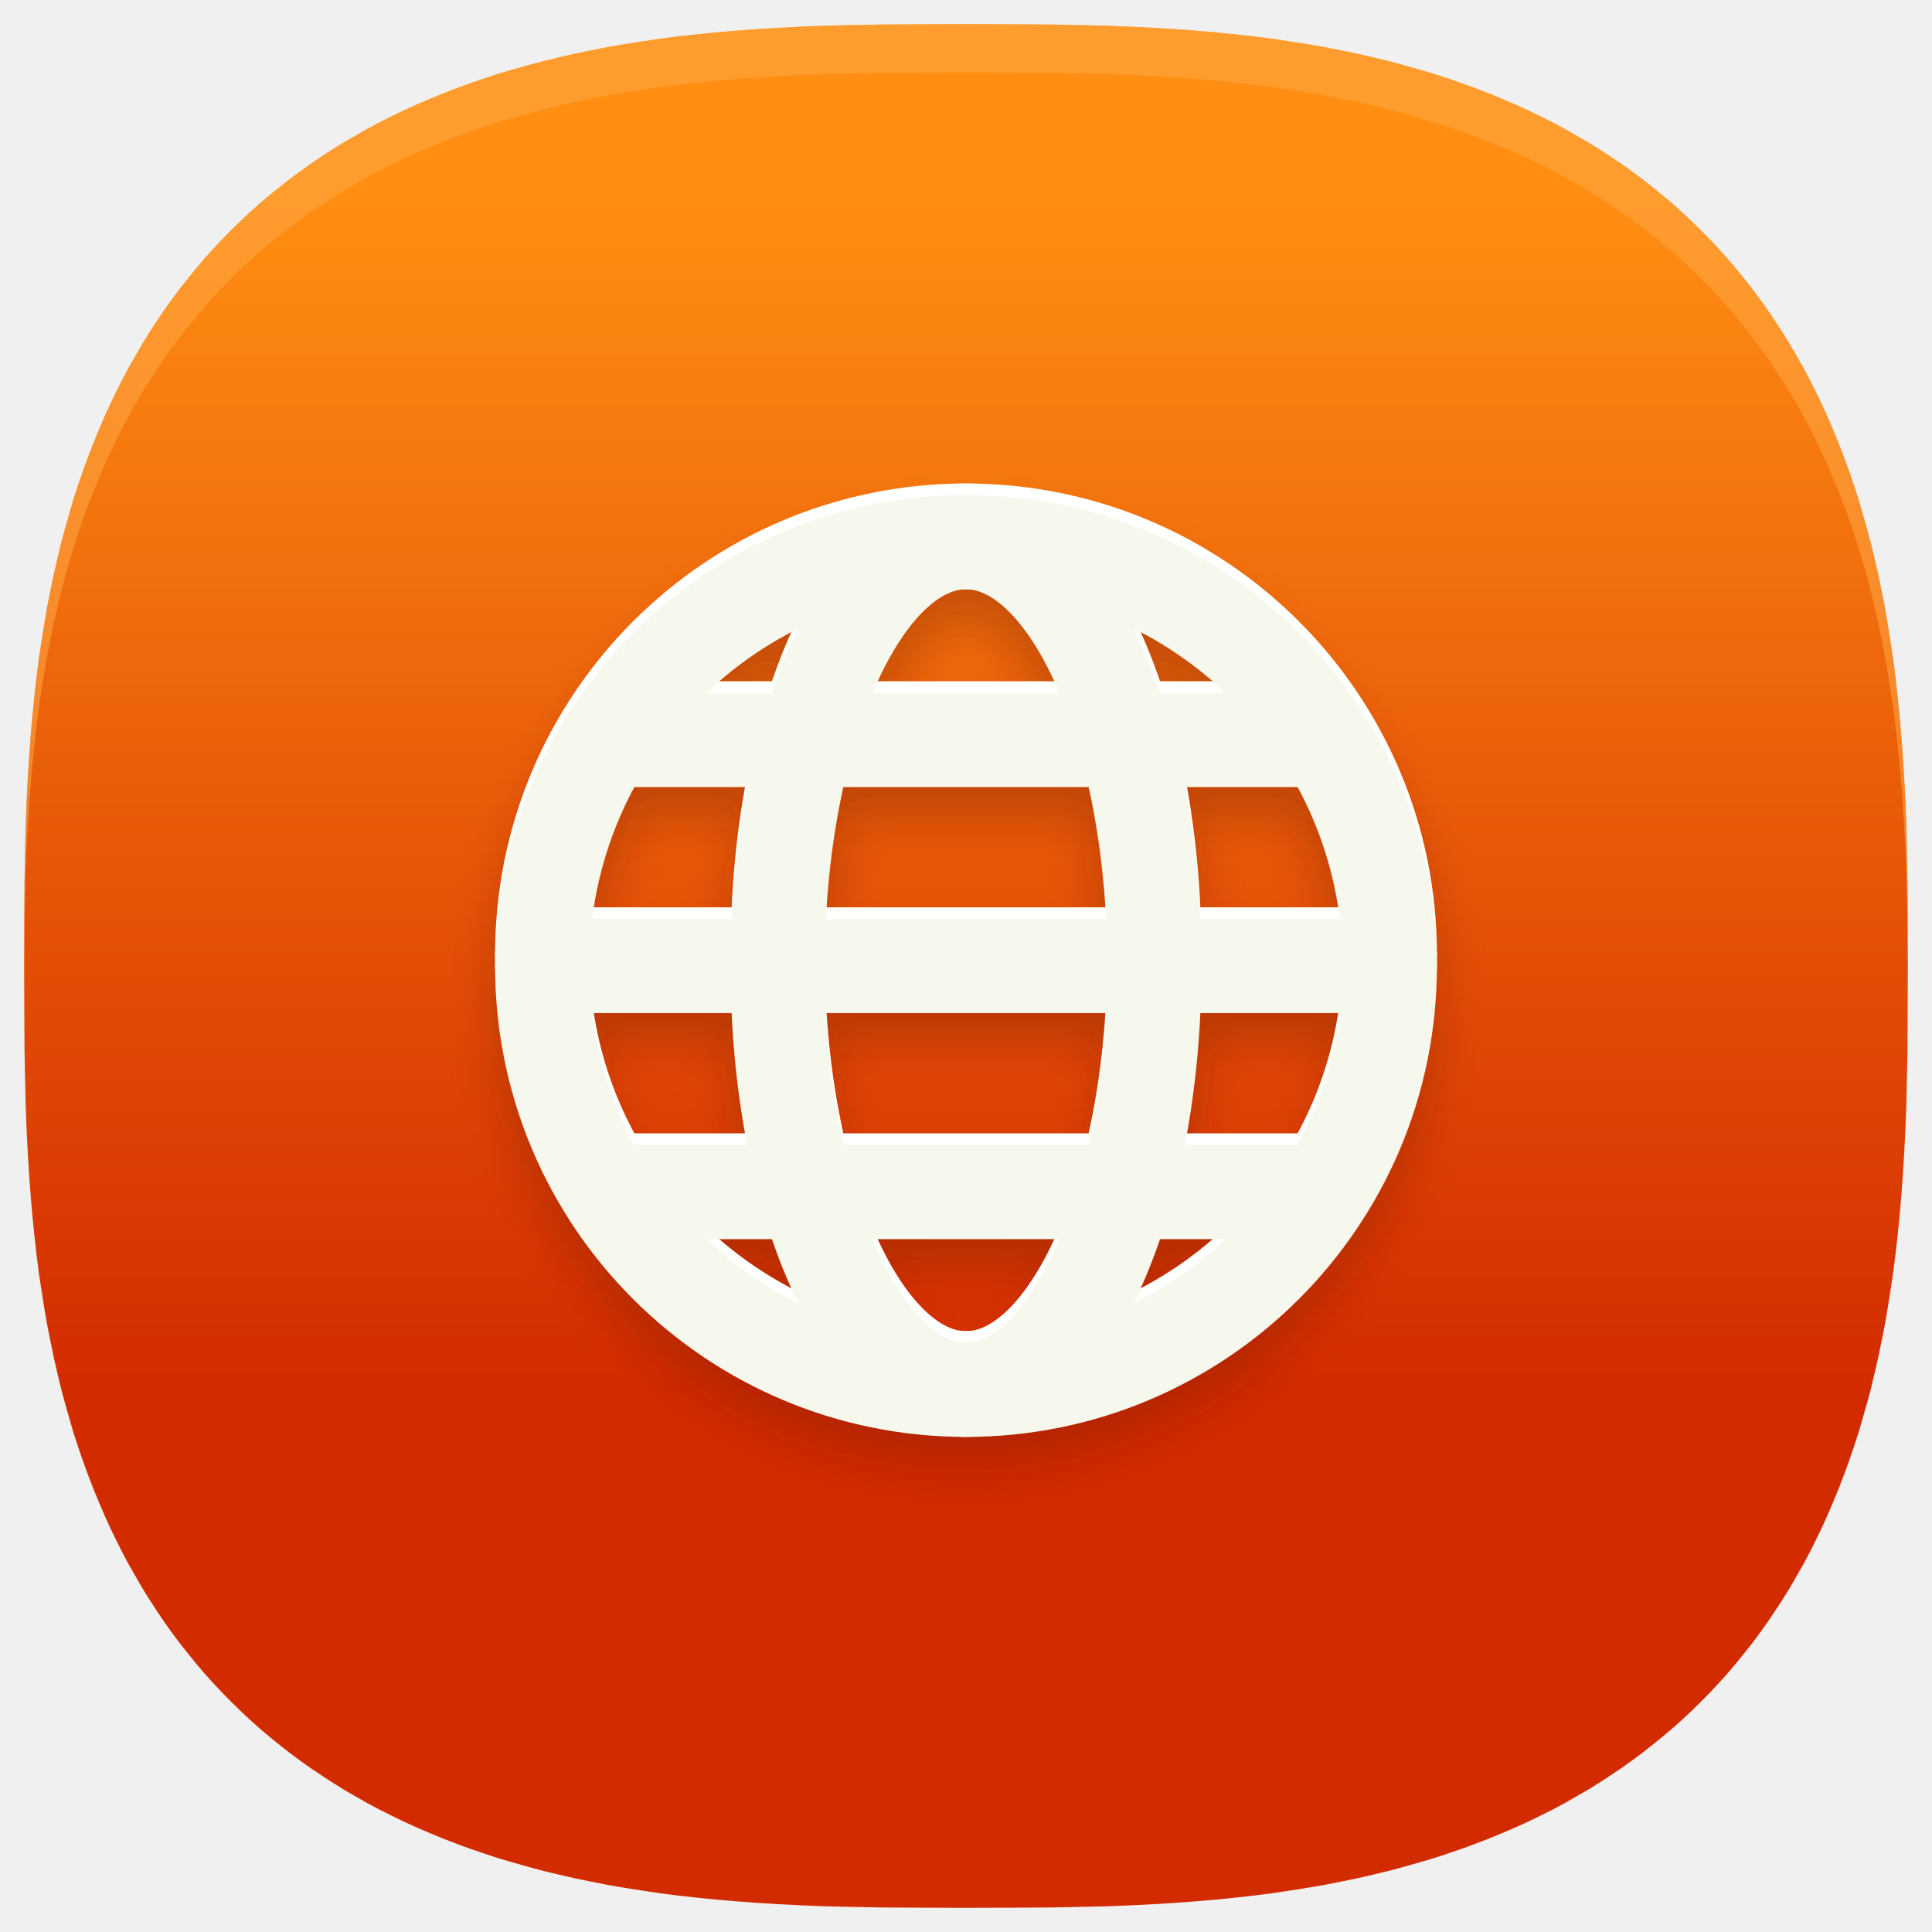
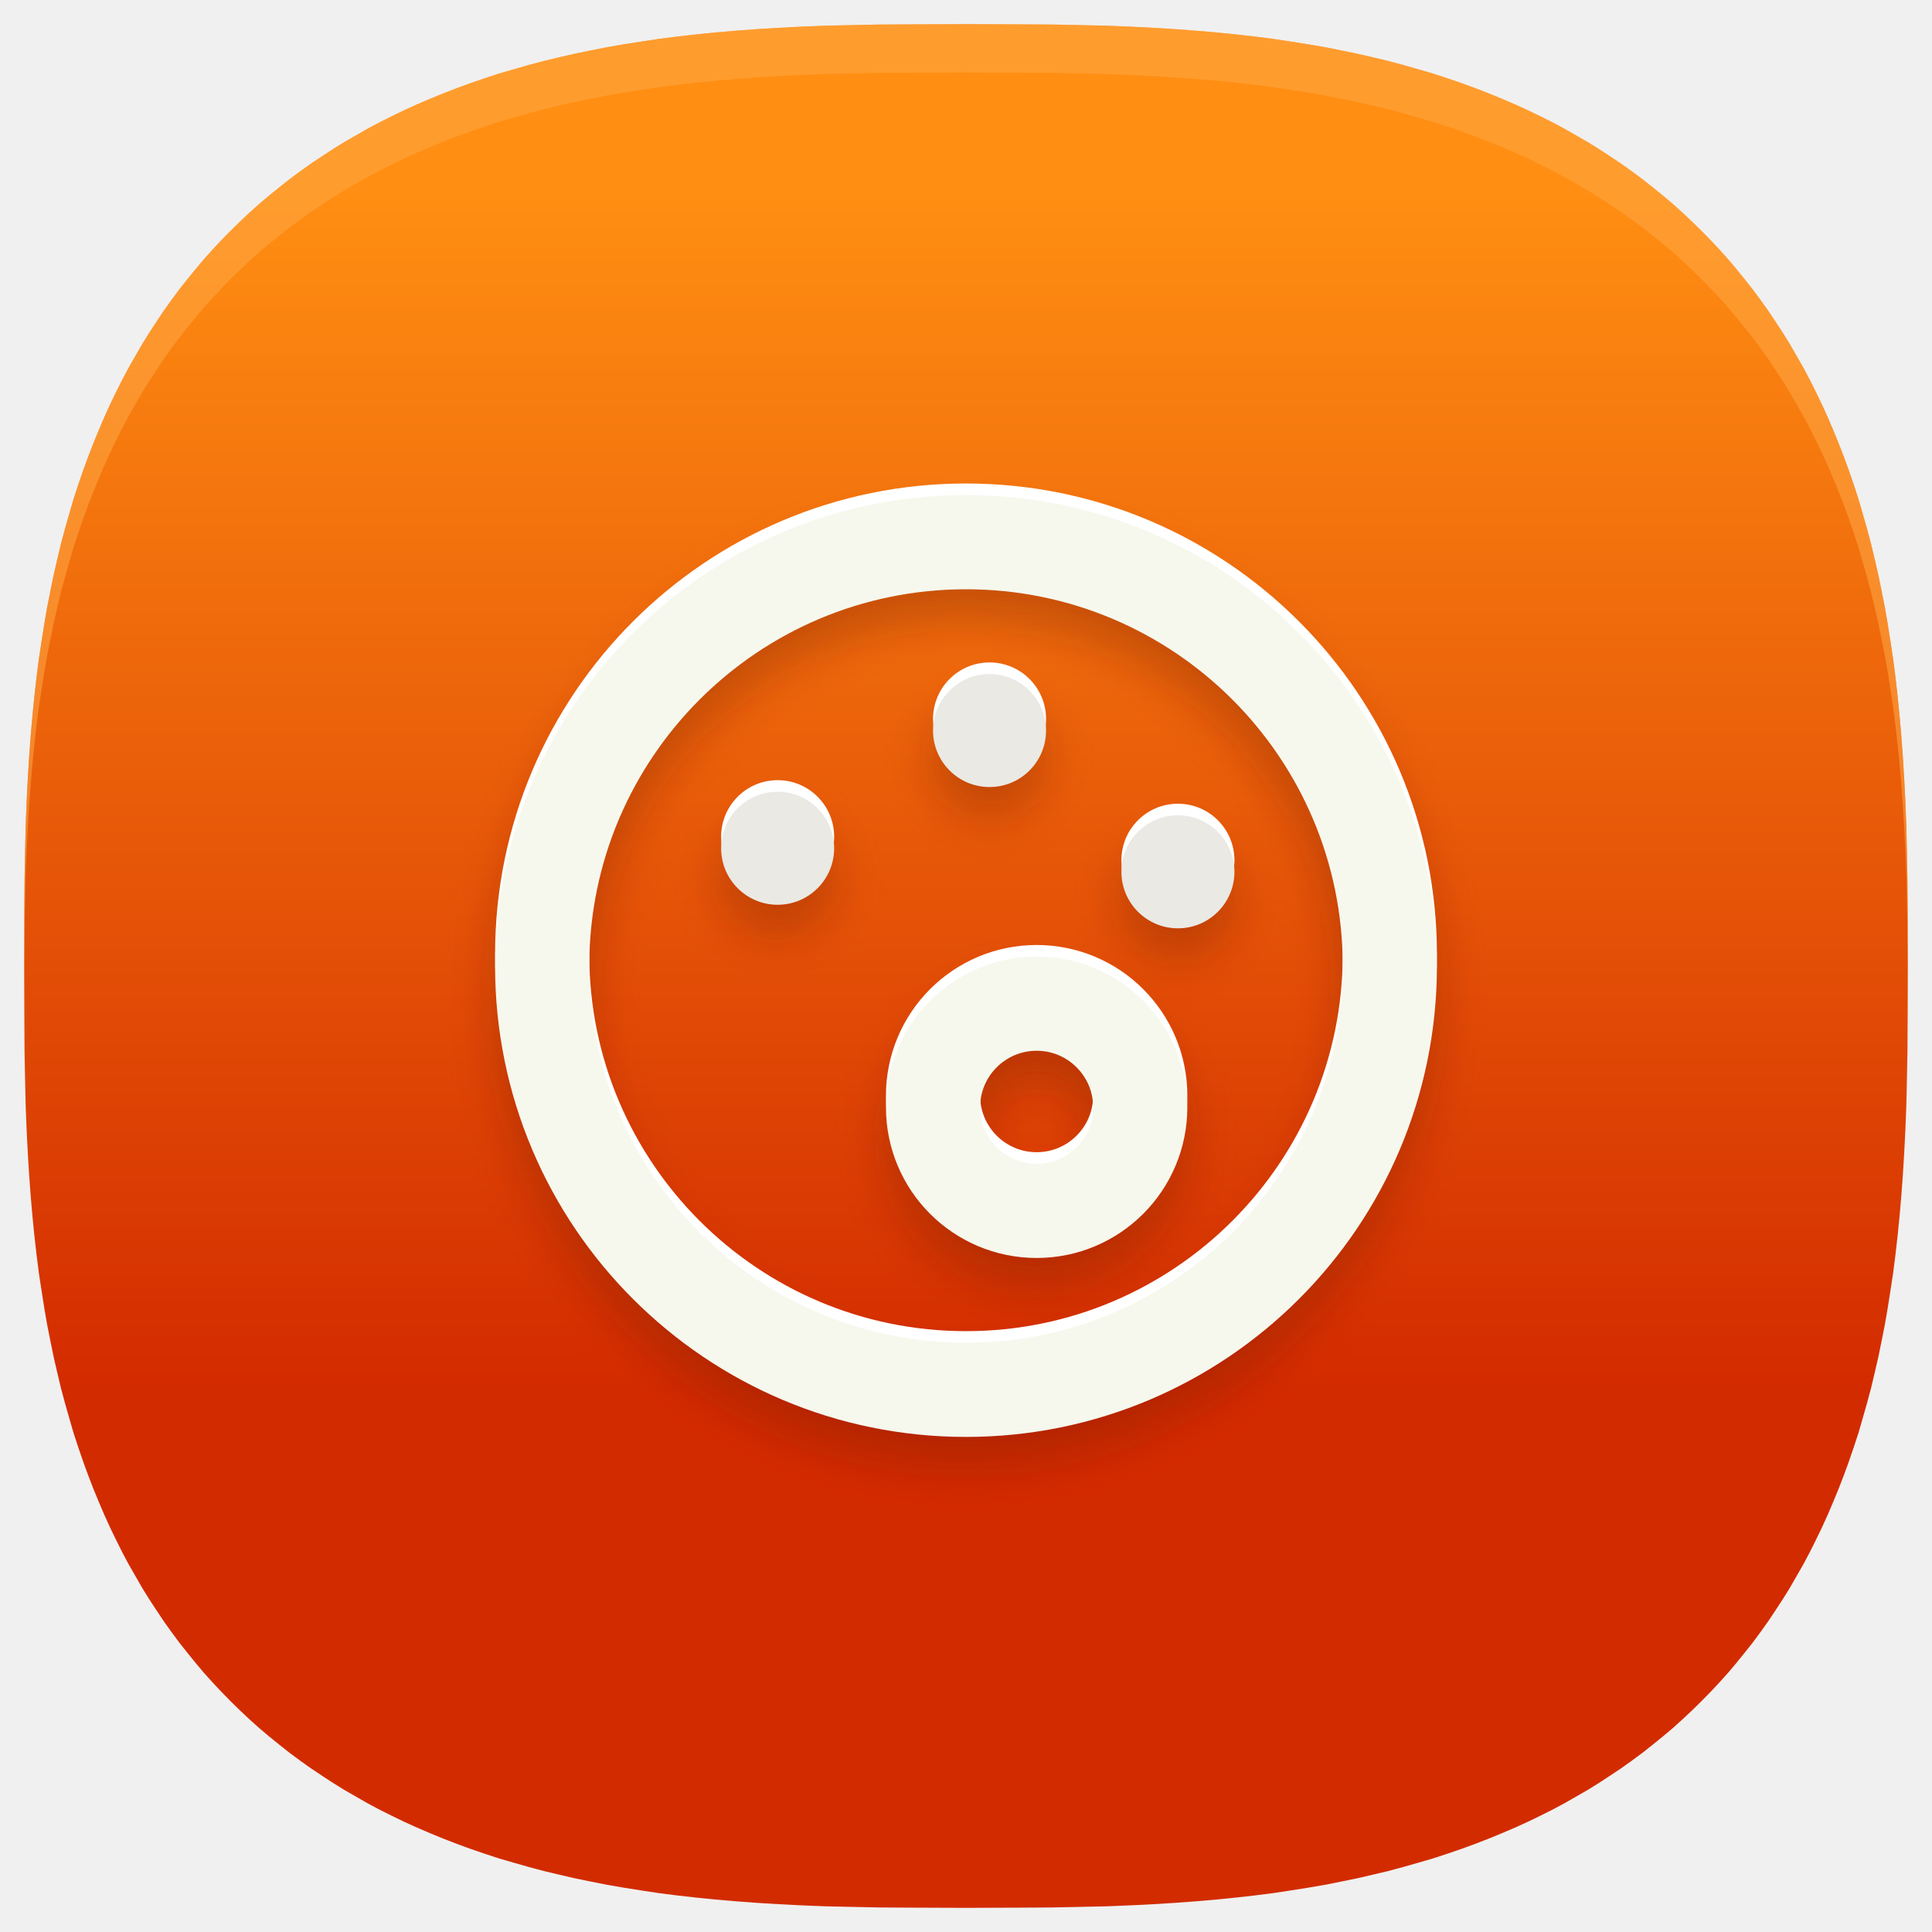
<svg xmlns="http://www.w3.org/2000/svg" width="100" height="100" viewBox="0 0 100 100" role="img">
  <defs>
    <linearGradient id="tile" gradientUnits="userSpaceOnUse" x1="0" y1="10.00" x2="0" y2="72.00">
      <stop offset="0" stop-color="#FF8E12" />
      <stop offset="1" stop-color="#D32B00" />
    </linearGradient>
    <linearGradient id="glyph" gradientUnits="userSpaceOnUse" x1="0" y1="20.75" x2="0" y2="79.25">
      <stop offset="0" stop-color="#F6F8ED" />
      <stop offset="0.5" stop-color="#EAE9E3" />
      <stop offset="1" stop-color="#D0C9C6" />
    </linearGradient>
    <clipPath id="clip">
      <path d="M98.75 50.00L98.74 52.70L98.73 54.44L98.70 55.93L98.67 57.28L98.62 58.53L98.56 59.71L98.49 60.84L98.41 61.92L98.32 62.96L98.22 63.96L98.11 64.93L97.99 65.88L97.85 66.80L97.71 67.69L97.56 68.56L97.39 69.42L97.22 70.25L97.03 71.07L96.84 71.87L96.63 72.65L96.41 73.42L96.19 74.18L95.95 74.91L95.70 75.64L95.44 76.35L95.17 77.05L94.89 77.73L94.60 78.41L94.30 79.07L93.99 79.71L93.67 80.35L93.34 80.97L92.99 81.58L92.64 82.19L92.28 82.77L91.90 83.35L91.52 83.92L91.12 84.48L90.72 85.02L90.30 85.55L89.87 86.08L89.44 86.59L88.99 87.09L88.53 87.58L88.06 88.06L87.58 88.53L87.09 88.99L86.59 89.44L86.08 89.87L85.55 90.30L85.02 90.72L84.48 91.12L83.92 91.52L83.35 91.90L82.77 92.28L82.19 92.64L81.58 92.99L80.97 93.34L80.35 93.67L79.71 93.99L79.07 94.30L78.41 94.60L77.73 94.89L77.05 95.17L76.35 95.44L75.64 95.70L74.91 95.95L74.18 96.19L73.42 96.41L72.65 96.63L71.87 96.84L71.07 97.03L70.25 97.22L69.42 97.39L68.56 97.56L67.69 97.71L66.80 97.85L65.88 97.99L64.93 98.11L63.96 98.22L62.96 98.32L61.92 98.41L60.84 98.49L59.71 98.56L58.53 98.62L57.28 98.67L55.93 98.70L54.44 98.73L52.70 98.74L50.00 98.75L47.30 98.74L45.56 98.73L44.07 98.70L42.72 98.67L41.47 98.62L40.29 98.56L39.16 98.49L38.08 98.41L37.04 98.32L36.04 98.22L35.07 98.11L34.12 97.99L33.20 97.85L32.31 97.71L31.44 97.56L30.58 97.39L29.75 97.22L28.93 97.03L28.13 96.84L27.35 96.63L26.58 96.41L25.82 96.19L25.09 95.95L24.36 95.70L23.65 95.44L22.95 95.17L22.27 94.89L21.59 94.60L20.93 94.30L20.29 93.99L19.65 93.67L19.03 93.34L18.42 92.99L17.81 92.64L17.23 92.28L16.65 91.90L16.08 91.52L15.52 91.12L14.98 90.72L14.45 90.30L13.92 89.87L13.41 89.44L12.91 88.99L12.42 88.53L11.94 88.06L11.47 87.58L11.01 87.09L10.56 86.59L10.13 86.08L9.70 85.55L9.28 85.02L8.88 84.48L8.48 83.92L8.10 83.35L7.72 82.77L7.36 82.19L7.01 81.58L6.66 80.97L6.33 80.35L6.01 79.71L5.70 79.07L5.40 78.41L5.11 77.73L4.83 77.05L4.56 76.35L4.30 75.64L4.05 74.91L3.81 74.18L3.59 73.42L3.37 72.65L3.16 71.87L2.97 71.07L2.78 70.25L2.61 69.42L2.44 68.56L2.29 67.69L2.15 66.80L2.01 65.88L1.89 64.93L1.78 63.96L1.68 62.96L1.59 61.92L1.51 60.84L1.44 59.71L1.38 58.53L1.33 57.28L1.30 55.93L1.27 54.44L1.26 52.70L1.25 50.00L1.26 47.30L1.27 45.56L1.30 44.07L1.33 42.72L1.38 41.47L1.44 40.29L1.51 39.16L1.59 38.08L1.68 37.04L1.78 36.04L1.89 35.07L2.01 34.12L2.15 33.20L2.29 32.31L2.44 31.44L2.61 30.58L2.78 29.75L2.97 28.93L3.16 28.13L3.37 27.35L3.59 26.58L3.81 25.82L4.05 25.09L4.30 24.36L4.56 23.65L4.83 22.95L5.11 22.27L5.40 21.59L5.70 20.93L6.01 20.29L6.33 19.65L6.66 19.03L7.01 18.42L7.36 17.81L7.72 17.23L8.10 16.65L8.48 16.08L8.88 15.52L9.28 14.98L9.70 14.45L10.13 13.92L10.56 13.41L11.01 12.91L11.47 12.42L11.94 11.94L12.42 11.47L12.91 11.01L13.41 10.56L13.92 10.13L14.45 9.70L14.98 9.28L15.52 8.88L16.08 8.48L16.65 8.10L17.23 7.72L17.81 7.36L18.42 7.01L19.03 6.66L19.65 6.33L20.29 6.01L20.93 5.70L21.59 5.40L22.27 5.11L22.95 4.83L23.65 4.56L24.36 4.30L25.09 4.05L25.82 3.81L26.58 3.59L27.35 3.37L28.13 3.16L28.93 2.97L29.75 2.78L30.58 2.61L31.44 2.44L32.31 2.29L33.20 2.15L34.12 2.01L35.07 1.89L36.04 1.78L37.04 1.68L38.08 1.59L39.16 1.51L40.29 1.44L41.47 1.38L42.72 1.33L44.07 1.30L45.56 1.27L47.30 1.26L50.00 1.25L52.70 1.26L54.44 1.27L55.93 1.30L57.28 1.33L58.53 1.38L59.71 1.44L60.84 1.51L61.92 1.59L62.96 1.68L63.96 1.78L64.93 1.89L65.88 2.01L66.80 2.15L67.69 2.29L68.56 2.44L69.42 2.61L70.25 2.78L71.07 2.97L71.87 3.16L72.65 3.37L73.42 3.59L74.18 3.81L74.91 4.05L75.64 4.30L76.35 4.56L77.05 4.83L77.73 5.11L78.41 5.40L79.07 5.70L79.71 6.01L80.35 6.33L80.97 6.66L81.58 7.01L82.19 7.36L82.77 7.72L83.35 8.10L83.92 8.48L84.48 8.88L85.02 9.28L85.55 9.70L86.08 10.13L86.59 10.56L87.09 11.01L87.58 11.47L88.06 11.94L88.53 12.42L88.99 12.91L89.44 13.41L89.87 13.92L90.30 14.45L90.72 14.98L91.12 15.52L91.52 16.08L91.90 16.65L92.28 17.23L92.64 17.81L92.99 18.42L93.34 19.03L93.67 19.65L93.99 20.29L94.30 20.93L94.60 21.59L94.89 22.27L95.17 22.95L95.44 23.65L95.70 24.36L95.95 25.09L96.19 25.82L96.41 26.58L96.63 27.35L96.84 28.13L97.03 28.93L97.22 29.75L97.39 30.58L97.56 31.44L97.71 32.31L97.85 33.20L97.99 34.12L98.11 35.07L98.22 36.04L98.32 37.04L98.41 38.08L98.49 39.16L98.56 40.29L98.62 41.47L98.67 42.72L98.70 44.07L98.73 45.56L98.74 47.30Z" />
    </clipPath>
    <filter id="blur" x="-20%" y="-20%" width="140%" height="140%">
      <feGaussianBlur stdDeviation="1.20" />
    </filter>
  </defs>
  <path d="M98.75 50.00L98.74 52.70L98.73 54.44L98.70 55.93L98.67 57.28L98.62 58.53L98.56 59.71L98.49 60.84L98.41 61.92L98.32 62.96L98.22 63.96L98.11 64.93L97.99 65.88L97.85 66.80L97.71 67.69L97.56 68.56L97.39 69.42L97.22 70.25L97.03 71.07L96.84 71.87L96.63 72.65L96.41 73.42L96.19 74.18L95.95 74.91L95.70 75.64L95.44 76.35L95.17 77.05L94.89 77.73L94.60 78.41L94.30 79.07L93.99 79.71L93.67 80.35L93.34 80.97L92.99 81.58L92.64 82.19L92.28 82.77L91.90 83.35L91.52 83.92L91.12 84.48L90.72 85.02L90.30 85.55L89.87 86.08L89.44 86.59L88.99 87.09L88.53 87.58L88.06 88.06L87.58 88.53L87.09 88.99L86.59 89.44L86.08 89.87L85.55 90.30L85.02 90.72L84.48 91.12L83.92 91.52L83.35 91.90L82.77 92.28L82.19 92.64L81.58 92.99L80.97 93.34L80.35 93.67L79.71 93.99L79.07 94.30L78.41 94.60L77.73 94.89L77.05 95.17L76.35 95.44L75.64 95.70L74.91 95.95L74.18 96.19L73.42 96.41L72.65 96.63L71.87 96.84L71.07 97.03L70.25 97.22L69.42 97.39L68.56 97.56L67.69 97.71L66.80 97.85L65.88 97.99L64.93 98.11L63.96 98.22L62.96 98.32L61.92 98.41L60.84 98.49L59.71 98.56L58.53 98.62L57.28 98.67L55.93 98.70L54.44 98.73L52.70 98.74L50.00 98.75L47.30 98.74L45.56 98.73L44.07 98.70L42.72 98.67L41.47 98.62L40.29 98.56L39.16 98.49L38.08 98.41L37.04 98.32L36.04 98.22L35.07 98.11L34.12 97.99L33.20 97.85L32.31 97.71L31.44 97.56L30.58 97.39L29.75 97.22L28.93 97.03L28.13 96.84L27.35 96.63L26.58 96.41L25.82 96.19L25.09 95.95L24.36 95.70L23.65 95.44L22.95 95.17L22.27 94.89L21.59 94.60L20.93 94.30L20.29 93.99L19.65 93.67L19.03 93.34L18.42 92.99L17.81 92.64L17.23 92.28L16.65 91.90L16.08 91.52L15.52 91.12L14.98 90.72L14.45 90.30L13.92 89.87L13.41 89.44L12.91 88.99L12.42 88.53L11.94 88.06L11.47 87.58L11.01 87.09L10.56 86.59L10.13 86.08L9.70 85.55L9.28 85.02L8.88 84.48L8.48 83.92L8.10 83.35L7.72 82.77L7.36 82.19L7.01 81.58L6.66 80.97L6.33 80.35L6.01 79.71L5.70 79.07L5.40 78.41L5.11 77.73L4.83 77.05L4.56 76.35L4.30 75.64L4.05 74.91L3.81 74.18L3.59 73.42L3.37 72.65L3.16 71.87L2.97 71.07L2.78 70.25L2.61 69.42L2.44 68.56L2.29 67.69L2.15 66.80L2.01 65.88L1.89 64.93L1.78 63.96L1.68 62.96L1.59 61.92L1.51 60.84L1.44 59.71L1.38 58.53L1.33 57.28L1.30 55.93L1.27 54.44L1.26 52.70L1.25 50.00L1.26 47.30L1.27 45.56L1.30 44.07L1.33 42.72L1.38 41.47L1.44 40.29L1.51 39.16L1.59 38.08L1.68 37.04L1.78 36.04L1.89 35.07L2.01 34.12L2.15 33.20L2.29 32.31L2.44 31.44L2.61 30.58L2.78 29.75L2.97 28.93L3.16 28.13L3.37 27.35L3.59 26.58L3.81 25.82L4.05 25.09L4.30 24.36L4.56 23.65L4.83 22.95L5.11 22.27L5.40 21.59L5.70 20.93L6.01 20.29L6.33 19.65L6.66 19.03L7.01 18.42L7.36 17.81L7.72 17.23L8.10 16.65L8.48 16.08L8.88 15.52L9.28 14.98L9.70 14.45L10.13 13.92L10.56 13.41L11.01 12.91L11.47 12.42L11.94 11.94L12.42 11.47L12.91 11.01L13.41 10.56L13.92 10.13L14.45 9.70L14.98 9.28L15.52 8.88L16.08 8.48L16.65 8.10L17.23 7.72L17.81 7.36L18.42 7.01L19.03 6.66L19.65 6.33L20.29 6.01L20.93 5.70L21.59 5.40L22.27 5.11L22.95 4.83L23.65 4.56L24.36 4.30L25.09 4.05L25.82 3.81L26.58 3.59L27.35 3.37L28.13 3.16L28.93 2.97L29.75 2.78L30.58 2.61L31.44 2.44L32.31 2.29L33.20 2.15L34.12 2.01L35.07 1.89L36.04 1.78L37.04 1.68L38.08 1.59L39.16 1.51L40.29 1.44L41.47 1.38L42.72 1.33L44.07 1.30L45.56 1.27L47.30 1.26L50.00 1.25L52.70 1.26L54.44 1.27L55.93 1.30L57.28 1.33L58.53 1.38L59.71 1.44L60.84 1.51L61.92 1.59L62.96 1.68L63.96 1.78L64.93 1.89L65.88 2.01L66.80 2.15L67.69 2.29L68.56 2.44L69.42 2.61L70.25 2.78L71.07 2.97L71.87 3.16L72.65 3.37L73.42 3.59L74.18 3.81L74.91 4.05L75.64 4.30L76.35 4.56L77.05 4.83L77.73 5.11L78.41 5.40L79.07 5.70L79.71 6.01L80.35 6.33L80.97 6.66L81.58 7.01L82.19 7.36L82.77 7.72L83.35 8.10L83.92 8.48L84.48 8.88L85.02 9.28L85.55 9.70L86.08 10.13L86.59 10.56L87.09 11.01L87.58 11.47L88.06 11.94L88.53 12.42L88.99 12.91L89.44 13.41L89.87 13.92L90.30 14.45L90.72 14.98L91.12 15.52L91.52 16.08L91.90 16.65L92.28 17.23L92.64 17.81L92.99 18.42L93.34 19.03L93.67 19.65L93.99 20.29L94.30 20.93L94.60 21.59L94.89 22.27L95.17 22.95L95.44 23.65L95.70 24.36L95.95 25.09L96.19 25.82L96.41 26.58L96.63 27.35L96.84 28.13L97.03 28.93L97.22 29.75L97.39 30.58L97.56 31.44L97.71 32.31L97.85 33.20L97.99 34.12L98.11 35.07L98.22 36.04L98.32 37.04L98.41 38.08L98.49 39.16L98.56 40.29L98.62 41.47L98.67 42.72L98.70 44.07L98.73 45.56L98.74 47.30Z" fill="url(#tile)" />
  <path d="M98.75 50.00L98.74 52.70L98.73 54.44L98.70 55.93L98.67 57.28L98.62 58.53L98.56 59.71L98.49 60.84L98.41 61.92L98.32 62.96L98.22 63.96L98.11 64.93L97.99 65.88L97.85 66.80L97.71 67.69L97.56 68.56L97.39 69.42L97.22 70.25L97.03 71.07L96.84 71.87L96.63 72.65L96.41 73.42L96.19 74.18L95.95 74.91L95.70 75.64L95.44 76.35L95.17 77.05L94.89 77.73L94.60 78.41L94.30 79.07L93.99 79.71L93.67 80.35L93.34 80.97L92.99 81.58L92.64 82.19L92.28 82.77L91.90 83.35L91.52 83.92L91.12 84.48L90.72 85.02L90.30 85.55L89.87 86.08L89.44 86.59L88.99 87.09L88.53 87.58L88.06 88.06L87.58 88.53L87.09 88.99L86.59 89.44L86.08 89.87L85.55 90.30L85.02 90.72L84.48 91.12L83.92 91.52L83.35 91.90L82.77 92.28L82.19 92.64L81.58 92.99L80.97 93.34L80.35 93.67L79.71 93.99L79.07 94.30L78.41 94.60L77.73 94.89L77.05 95.17L76.35 95.44L75.64 95.70L74.91 95.95L74.18 96.19L73.42 96.41L72.65 96.63L71.87 96.84L71.07 97.03L70.25 97.22L69.42 97.39L68.56 97.56L67.69 97.71L66.80 97.85L65.88 97.99L64.93 98.11L63.96 98.22L62.96 98.32L61.92 98.41L60.84 98.49L59.71 98.56L58.53 98.62L57.28 98.67L55.93 98.70L54.44 98.73L52.70 98.74L50.00 98.75L47.30 98.74L45.56 98.73L44.07 98.70L42.72 98.67L41.47 98.62L40.29 98.56L39.16 98.49L38.08 98.41L37.04 98.32L36.04 98.22L35.07 98.11L34.12 97.99L33.20 97.85L32.31 97.71L31.44 97.56L30.58 97.39L29.75 97.22L28.93 97.03L28.13 96.84L27.35 96.63L26.58 96.41L25.82 96.19L25.09 95.95L24.36 95.70L23.65 95.44L22.95 95.17L22.27 94.89L21.59 94.60L20.93 94.30L20.29 93.99L19.65 93.67L19.03 93.34L18.42 92.99L17.81 92.64L17.23 92.28L16.65 91.90L16.08 91.52L15.52 91.12L14.98 90.72L14.45 90.30L13.92 89.87L13.41 89.44L12.91 88.99L12.42 88.53L11.94 88.06L11.47 87.58L11.01 87.09L10.56 86.59L10.13 86.08L9.70 85.55L9.28 85.02L8.88 84.48L8.48 83.92L8.10 83.35L7.72 82.77L7.36 82.19L7.01 81.58L6.66 80.97L6.33 80.35L6.01 79.71L5.70 79.07L5.40 78.41L5.11 77.73L4.83 77.05L4.56 76.35L4.30 75.64L4.05 74.91L3.81 74.18L3.59 73.42L3.37 72.65L3.16 71.87L2.97 71.07L2.78 70.25L2.61 69.42L2.44 68.56L2.29 67.69L2.15 66.80L2.01 65.88L1.89 64.93L1.78 63.96L1.68 62.96L1.59 61.92L1.51 60.84L1.44 59.71L1.38 58.53L1.33 57.28L1.30 55.93L1.27 54.44L1.26 52.70L1.25 50.00L1.26 47.30L1.27 45.56L1.30 44.07L1.33 42.72L1.38 41.47L1.44 40.29L1.51 39.16L1.59 38.08L1.68 37.04L1.78 36.04L1.89 35.07L2.01 34.12L2.15 33.20L2.29 32.31L2.44 31.44L2.61 30.58L2.78 29.75L2.97 28.93L3.16 28.13L3.37 27.35L3.59 26.58L3.81 25.82L4.05 25.09L4.30 24.36L4.56 23.65L4.83 22.95L5.11 22.27L5.40 21.59L5.70 20.93L6.01 20.29L6.33 19.65L6.66 19.03L7.01 18.42L7.36 17.81L7.72 17.23L8.10 16.65L8.48 16.08L8.88 15.52L9.28 14.98L9.70 14.45L10.13 13.92L10.56 13.41L11.01 12.91L11.47 12.42L11.94 11.94L12.42 11.47L12.91 11.01L13.41 10.56L13.92 10.13L14.45 9.70L14.98 9.28L15.52 8.88L16.08 8.48L16.65 8.10L17.23 7.72L17.81 7.36L18.42 7.01L19.03 6.66L19.65 6.33L20.29 6.01L20.93 5.70L21.59 5.40L22.27 5.11L22.95 4.83L23.65 4.56L24.36 4.30L25.09 4.05L25.82 3.81L26.58 3.59L27.35 3.37L28.13 3.16L28.93 2.97L29.75 2.78L30.58 2.61L31.44 2.44L32.31 2.29L33.20 2.15L34.12 2.01L35.07 1.89L36.04 1.78L37.04 1.68L38.08 1.59L39.16 1.51L40.29 1.44L41.47 1.38L42.72 1.33L44.07 1.30L45.56 1.27L47.30 1.26L50.00 1.25L52.70 1.26L54.44 1.27L55.93 1.30L57.28 1.33L58.53 1.38L59.71 1.44L60.84 1.51L61.92 1.59L62.96 1.68L63.96 1.78L64.93 1.89L65.88 2.01L66.80 2.15L67.69 2.29L68.56 2.44L69.42 2.61L70.25 2.78L71.07 2.97L71.87 3.16L72.65 3.37L73.42 3.59L74.18 3.81L74.91 4.05L75.64 4.30L76.35 4.56L77.05 4.83L77.73 5.11L78.41 5.40L79.07 5.70L79.71 6.01L80.35 6.33L80.97 6.66L81.58 7.01L82.19 7.36L82.77 7.72L83.35 8.10L83.92 8.48L84.48 8.88L85.02 9.28L85.55 9.70L86.08 10.13L86.59 10.56L87.09 11.01L87.58 11.47L88.06 11.94L88.53 12.42L88.99 12.91L89.44 13.41L89.87 13.92L90.30 14.45L90.72 14.98L91.12 15.52L91.52 16.08L91.90 16.65L92.28 17.23L92.64 17.81L92.99 18.42L93.34 19.03L93.67 19.65L93.99 20.29L94.30 20.93L94.60 21.59L94.89 22.27L95.17 22.95L95.44 23.65L95.70 24.36L95.95 25.09L96.19 25.82L96.41 26.58L96.63 27.35L96.84 28.13L97.03 28.93L97.22 29.75L97.39 30.58L97.56 31.44L97.71 32.31L97.85 33.20L97.99 34.12L98.11 35.07L98.22 36.04L98.32 37.04L98.41 38.08L98.49 39.16L98.56 40.29L98.62 41.47L98.67 42.72L98.70 44.07L98.73 45.56L98.74 47.30Z M98.75 52.50L98.74 55.20L98.73 56.94L98.70 58.43L98.67 59.78L98.62 61.03L98.56 62.21L98.49 63.34L98.41 64.42L98.32 65.46L98.22 66.46L98.11 67.43L97.99 68.38L97.85 69.30L97.71 70.19L97.56 71.06L97.39 71.92L97.22 72.75L97.03 73.57L96.84 74.37L96.63 75.15L96.41 75.92L96.19 76.68L95.95 77.41L95.70 78.14L95.44 78.85L95.17 79.55L94.89 80.23L94.60 80.91L94.30 81.57L93.99 82.21L93.67 82.85L93.34 83.47L92.99 84.08L92.64 84.69L92.28 85.27L91.90 85.85L91.52 86.42L91.12 86.98L90.72 87.52L90.30 88.05L89.87 88.58L89.44 89.09L88.99 89.59L88.53 90.08L88.06 90.56L87.58 91.03L87.09 91.49L86.59 91.94L86.08 92.37L85.55 92.80L85.02 93.22L84.48 93.62L83.92 94.02L83.35 94.40L82.77 94.78L82.19 95.14L81.58 95.49L80.97 95.84L80.35 96.17L79.71 96.49L79.07 96.80L78.41 97.10L77.73 97.39L77.05 97.67L76.35 97.94L75.64 98.20L74.91 98.45L74.18 98.69L73.42 98.91L72.65 99.13L71.87 99.34L71.07 99.53L70.25 99.72L69.42 99.89L68.56 100.06L67.69 100.21L66.80 100.35L65.88 100.49L64.93 100.61L63.96 100.72L62.96 100.82L61.92 100.91L60.84 100.99L59.71 101.06L58.53 101.12L57.28 101.17L55.93 101.20L54.44 101.23L52.70 101.24L50.00 101.25L47.30 101.24L45.56 101.23L44.07 101.20L42.72 101.17L41.47 101.12L40.29 101.06L39.16 100.99L38.08 100.91L37.04 100.82L36.04 100.72L35.07 100.61L34.12 100.49L33.20 100.35L32.31 100.21L31.44 100.06L30.58 99.89L29.75 99.72L28.93 99.53L28.13 99.34L27.35 99.13L26.58 98.91L25.82 98.69L25.09 98.45L24.36 98.20L23.65 97.94L22.95 97.67L22.27 97.39L21.59 97.10L20.93 96.80L20.29 96.49L19.65 96.17L19.03 95.84L18.42 95.49L17.81 95.14L17.23 94.78L16.65 94.40L16.08 94.02L15.52 93.62L14.98 93.22L14.45 92.80L13.92 92.37L13.41 91.94L12.91 91.49L12.42 91.03L11.94 90.56L11.47 90.08L11.01 89.59L10.56 89.09L10.13 88.58L9.70 88.05L9.28 87.52L8.88 86.98L8.48 86.42L8.10 85.85L7.72 85.27L7.36 84.69L7.01 84.08L6.66 83.47L6.33 82.85L6.01 82.21L5.70 81.57L5.40 80.91L5.11 80.23L4.83 79.55L4.56 78.85L4.30 78.14L4.05 77.41L3.81 76.68L3.59 75.92L3.37 75.15L3.16 74.37L2.97 73.57L2.78 72.75L2.61 71.92L2.44 71.06L2.29 70.19L2.15 69.30L2.01 68.38L1.89 67.43L1.78 66.46L1.68 65.46L1.59 64.42L1.51 63.34L1.44 62.21L1.38 61.03L1.33 59.78L1.30 58.43L1.27 56.94L1.26 55.20L1.25 52.50L1.26 49.80L1.27 48.06L1.30 46.57L1.33 45.22L1.38 43.97L1.44 42.79L1.51 41.66L1.59 40.58L1.68 39.54L1.78 38.54L1.89 37.57L2.01 36.62L2.15 35.70L2.29 34.81L2.44 33.94L2.61 33.08L2.78 32.25L2.97 31.43L3.16 30.63L3.37 29.85L3.59 29.08L3.81 28.32L4.05 27.59L4.30 26.86L4.56 26.15L4.83 25.45L5.11 24.77L5.40 24.09L5.70 23.43L6.01 22.79L6.33 22.15L6.66 21.53L7.01 20.92L7.36 20.31L7.72 19.73L8.10 19.15L8.48 18.58L8.88 18.02L9.28 17.48L9.70 16.95L10.13 16.42L10.56 15.91L11.01 15.41L11.47 14.92L11.94 14.44L12.42 13.97L12.91 13.51L13.41 13.06L13.92 12.63L14.45 12.20L14.98 11.78L15.52 11.38L16.08 10.98L16.65 10.60L17.23 10.22L17.81 9.86L18.42 9.51L19.03 9.16L19.65 8.83L20.29 8.51L20.93 8.20L21.59 7.90L22.27 7.61L22.95 7.33L23.65 7.06L24.36 6.80L25.09 6.55L25.82 6.31L26.58 6.09L27.35 5.87L28.13 5.66L28.93 5.47L29.75 5.28L30.58 5.11L31.44 4.94L32.31 4.79L33.20 4.65L34.12 4.51L35.07 4.39L36.04 4.28L37.04 4.18L38.08 4.09L39.16 4.01L40.29 3.94L41.47 3.88L42.72 3.83L44.07 3.80L45.56 3.77L47.30 3.76L50.00 3.75L52.70 3.76L54.44 3.77L55.93 3.80L57.28 3.83L58.53 3.88L59.71 3.94L60.84 4.01L61.92 4.09L62.96 4.18L63.96 4.28L64.93 4.39L65.88 4.51L66.80 4.65L67.69 4.79L68.56 4.94L69.42 5.11L70.25 5.28L71.07 5.47L71.87 5.66L72.65 5.87L73.42 6.09L74.18 6.31L74.91 6.55L75.64 6.80L76.35 7.06L77.05 7.33L77.73 7.61L78.41 7.90L79.07 8.20L79.71 8.51L80.35 8.83L80.97 9.16L81.58 9.51L82.19 9.86L82.77 10.22L83.35 10.60L83.92 10.98L84.48 11.38L85.02 11.78L85.55 12.20L86.08 12.63L86.59 13.06L87.09 13.51L87.58 13.97L88.06 14.44L88.53 14.92L88.99 15.41L89.44 15.91L89.87 16.42L90.30 16.95L90.72 17.48L91.12 18.02L91.52 18.58L91.90 19.15L92.28 19.73L92.64 20.31L92.99 20.92L93.34 21.53L93.67 22.15L93.99 22.79L94.30 23.43L94.60 24.09L94.89 24.77L95.17 25.45L95.44 26.15L95.70 26.86L95.95 27.59L96.19 28.32L96.41 29.08L96.63 29.85L96.84 30.63L97.03 31.43L97.22 32.25L97.39 33.08L97.56 33.94L97.71 34.81L97.85 35.70L97.99 36.62L98.11 37.57L98.22 38.54L98.32 39.54L98.41 40.58L98.49 41.66L98.56 42.79L98.62 43.97L98.67 45.22L98.70 46.57L98.73 48.06L98.74 49.80Z" fill="#FFA745" fill-opacity="0.55" fill-rule="evenodd" clip-path="url(#clip)" />
  <g clip-path="url(#clip)">
    <g transform="translate(0 1.50)" filter="url(#blur)" opacity="0.34" color="#741800" stroke="#741800">
      <g transform="translate(50 50) scale(2.4375) translate(-12 -12)" fill="none" stroke-width="2" stroke-linecap="round" stroke-linejoin="round">
        <circle cx="12" cy="12" r="9" />
-         <ellipse cx="12" cy="12" rx="4" ry="9" />
-         <path d="M3 12L21 12" />
-         <path d="M4.6 7.2L19.4 7.2" />
-         <path d="M4.6 16.8L19.4 16.8" />
+         <circle cx="8" cy="9.5" r="1.2" fill="currentColor" stroke="none" />
+         <circle cx="12.5" cy="7" r="1.2" fill="currentColor" stroke="none" />
+         <circle cx="16.5" cy="10" r="1.2" fill="currentColor" stroke="none" />
+         <circle cx="13.5" cy="15" r="2.2" />
      </g>
    </g>
  </g>
  <g color="#FFFFFF" stroke="#FFFFFF" transform="translate(0 -0.6)">
    <g transform="translate(50 50) scale(2.4375) translate(-12 -12)" fill="none" stroke-width="2" stroke-linecap="round" stroke-linejoin="round">
      <circle cx="12" cy="12" r="9" />
-       <ellipse cx="12" cy="12" rx="4" ry="9" />
-       <path d="M3 12L21 12" />
-       <path d="M4.6 7.2L19.4 7.2" />
-       <path d="M4.6 16.8L19.4 16.8" />
+       <circle cx="8" cy="9.5" r="1.2" fill="currentColor" stroke="none" />
+       <circle cx="12.5" cy="7" r="1.2" fill="currentColor" stroke="none" />
+       <circle cx="16.5" cy="10" r="1.2" fill="currentColor" stroke="none" />
+       <circle cx="13.5" cy="15" r="2.2" />
    </g>
  </g>
  <g color="#EAE9E3" stroke="url(#glyph)">
    <g transform="translate(50 50) scale(2.4375) translate(-12 -12)" fill="none" stroke-width="2" stroke-linecap="round" stroke-linejoin="round">
      <circle cx="12" cy="12" r="9" />
-       <ellipse cx="12" cy="12" rx="4" ry="9" />
-       <path d="M3 12L21 12" />
-       <path d="M4.6 7.2L19.4 7.2" />
-       <path d="M4.6 16.8L19.4 16.8" />
+       <circle cx="8" cy="9.5" r="1.2" fill="currentColor" stroke="none" />
+       <circle cx="12.5" cy="7" r="1.2" fill="currentColor" stroke="none" />
+       <circle cx="16.5" cy="10" r="1.2" fill="currentColor" stroke="none" />
+       <circle cx="13.5" cy="15" r="2.2" />
    </g>
  </g>
</svg>
